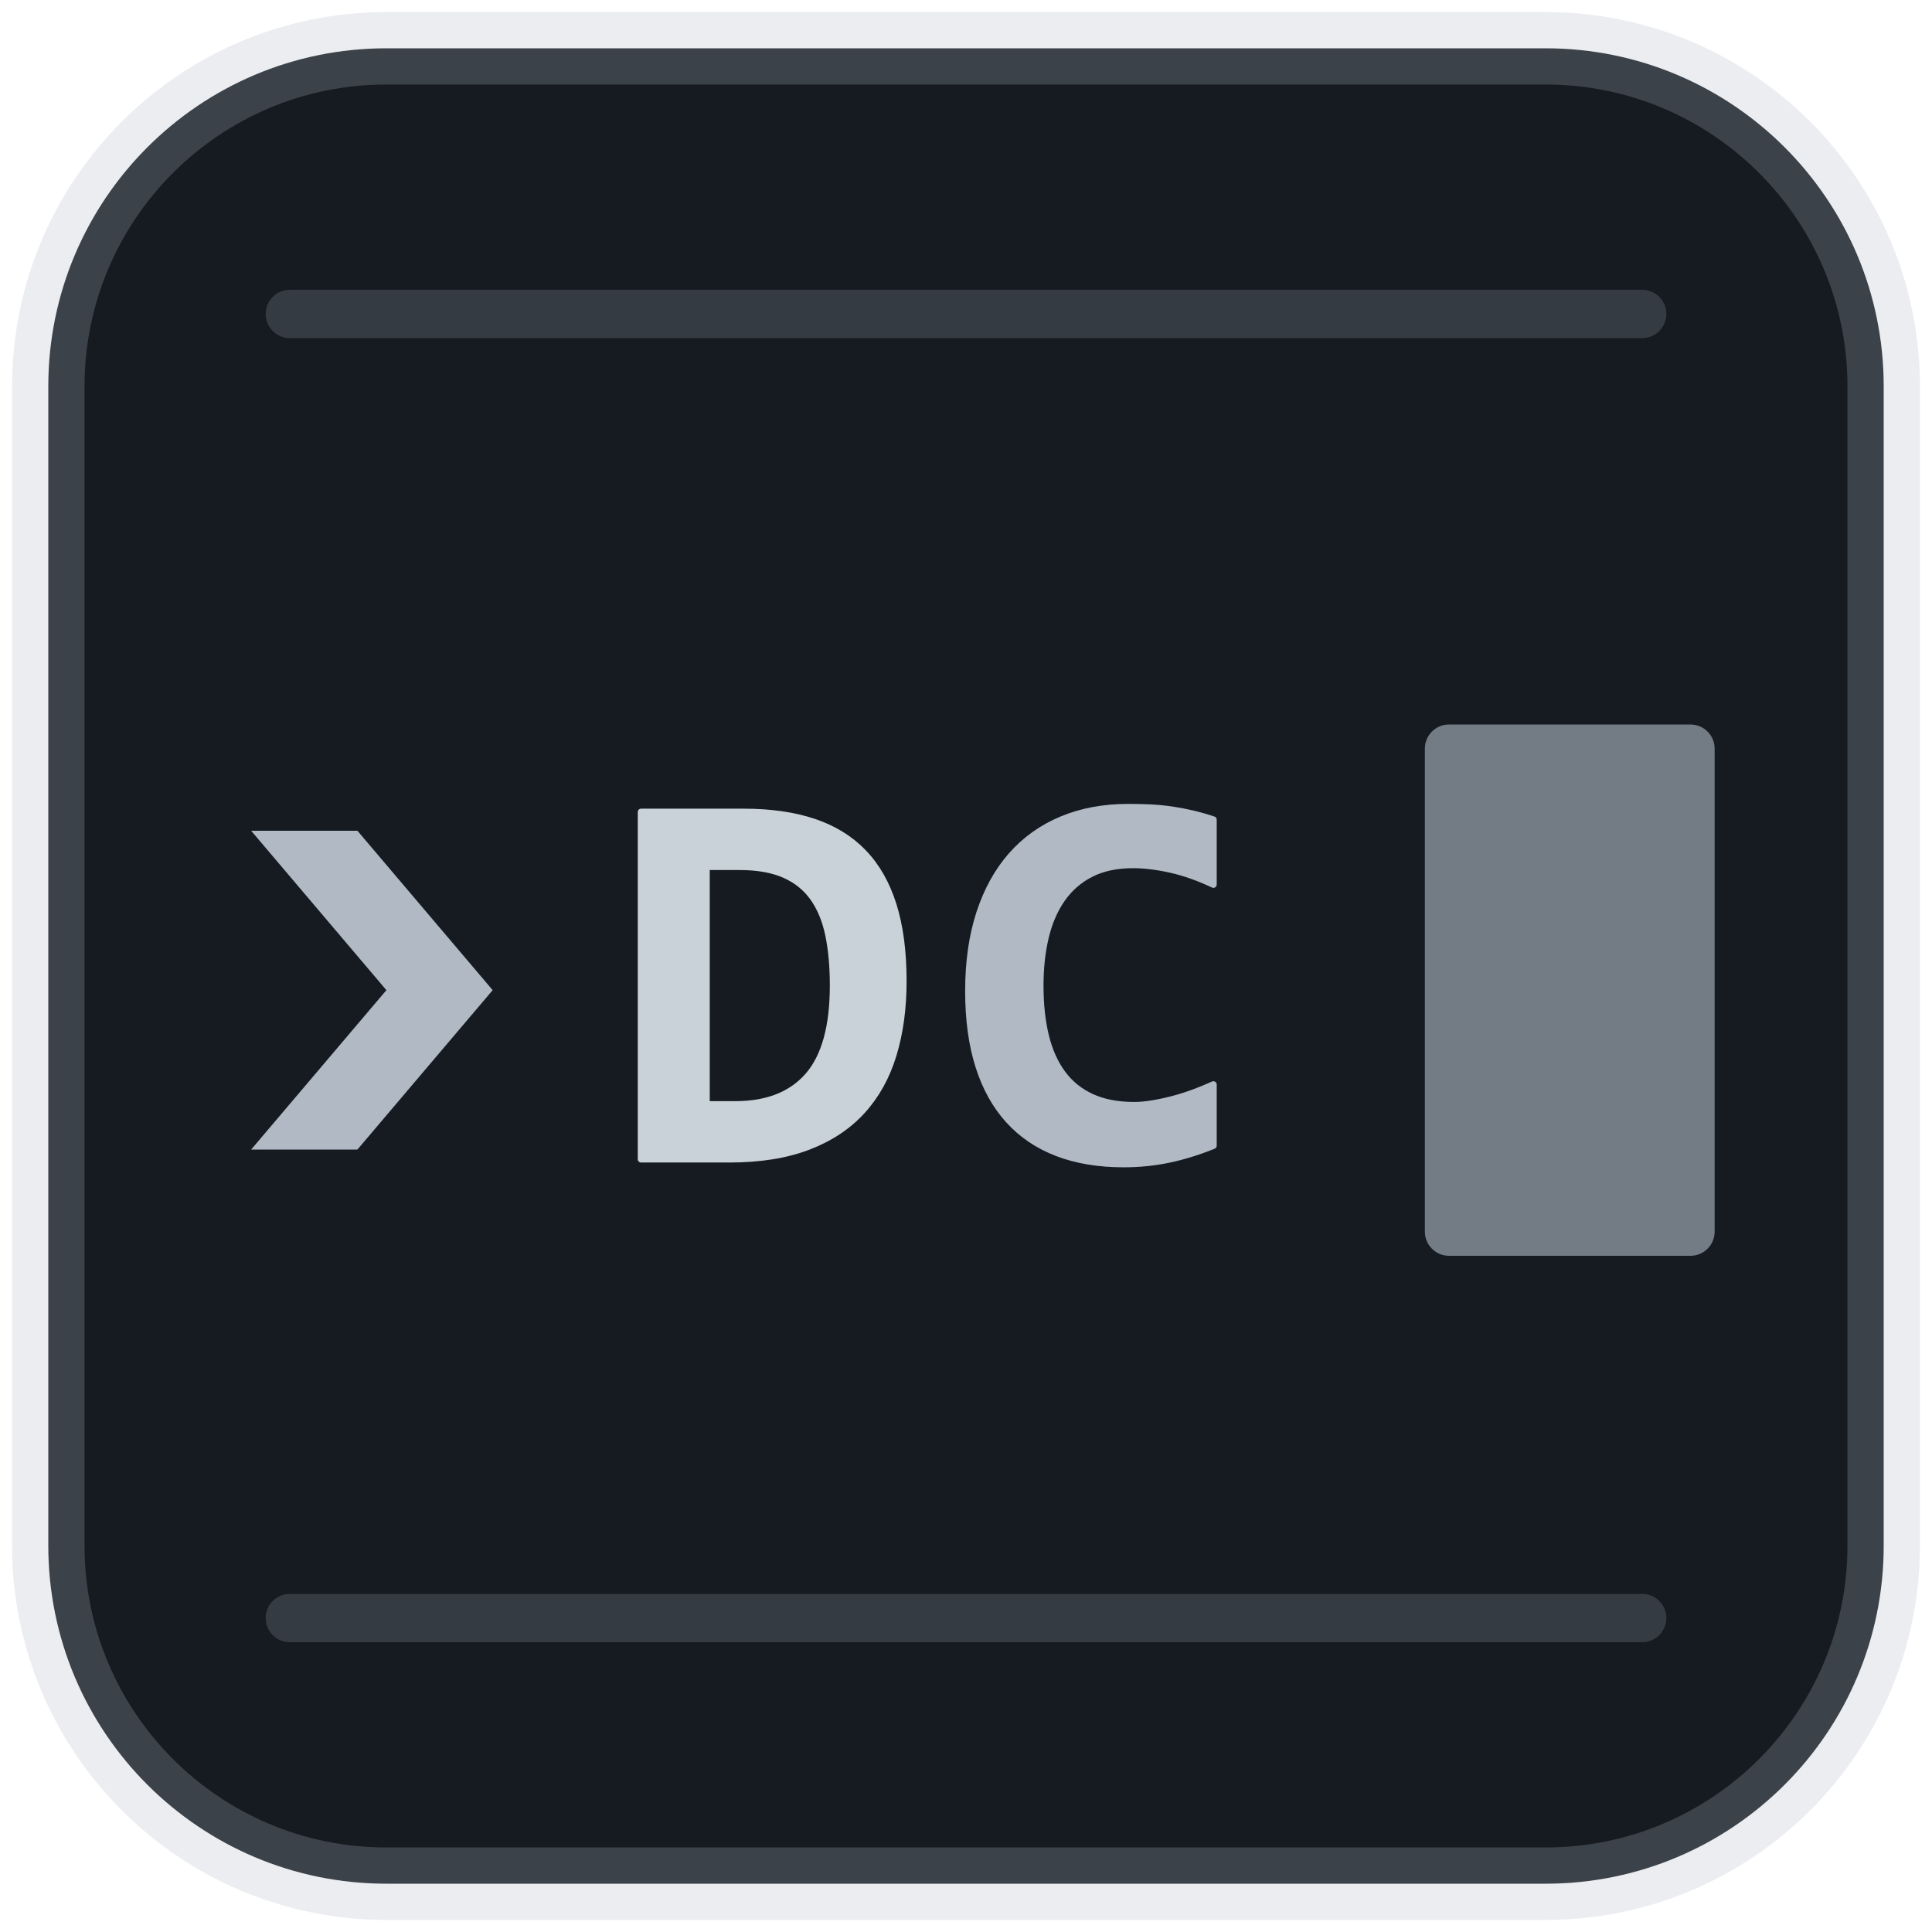
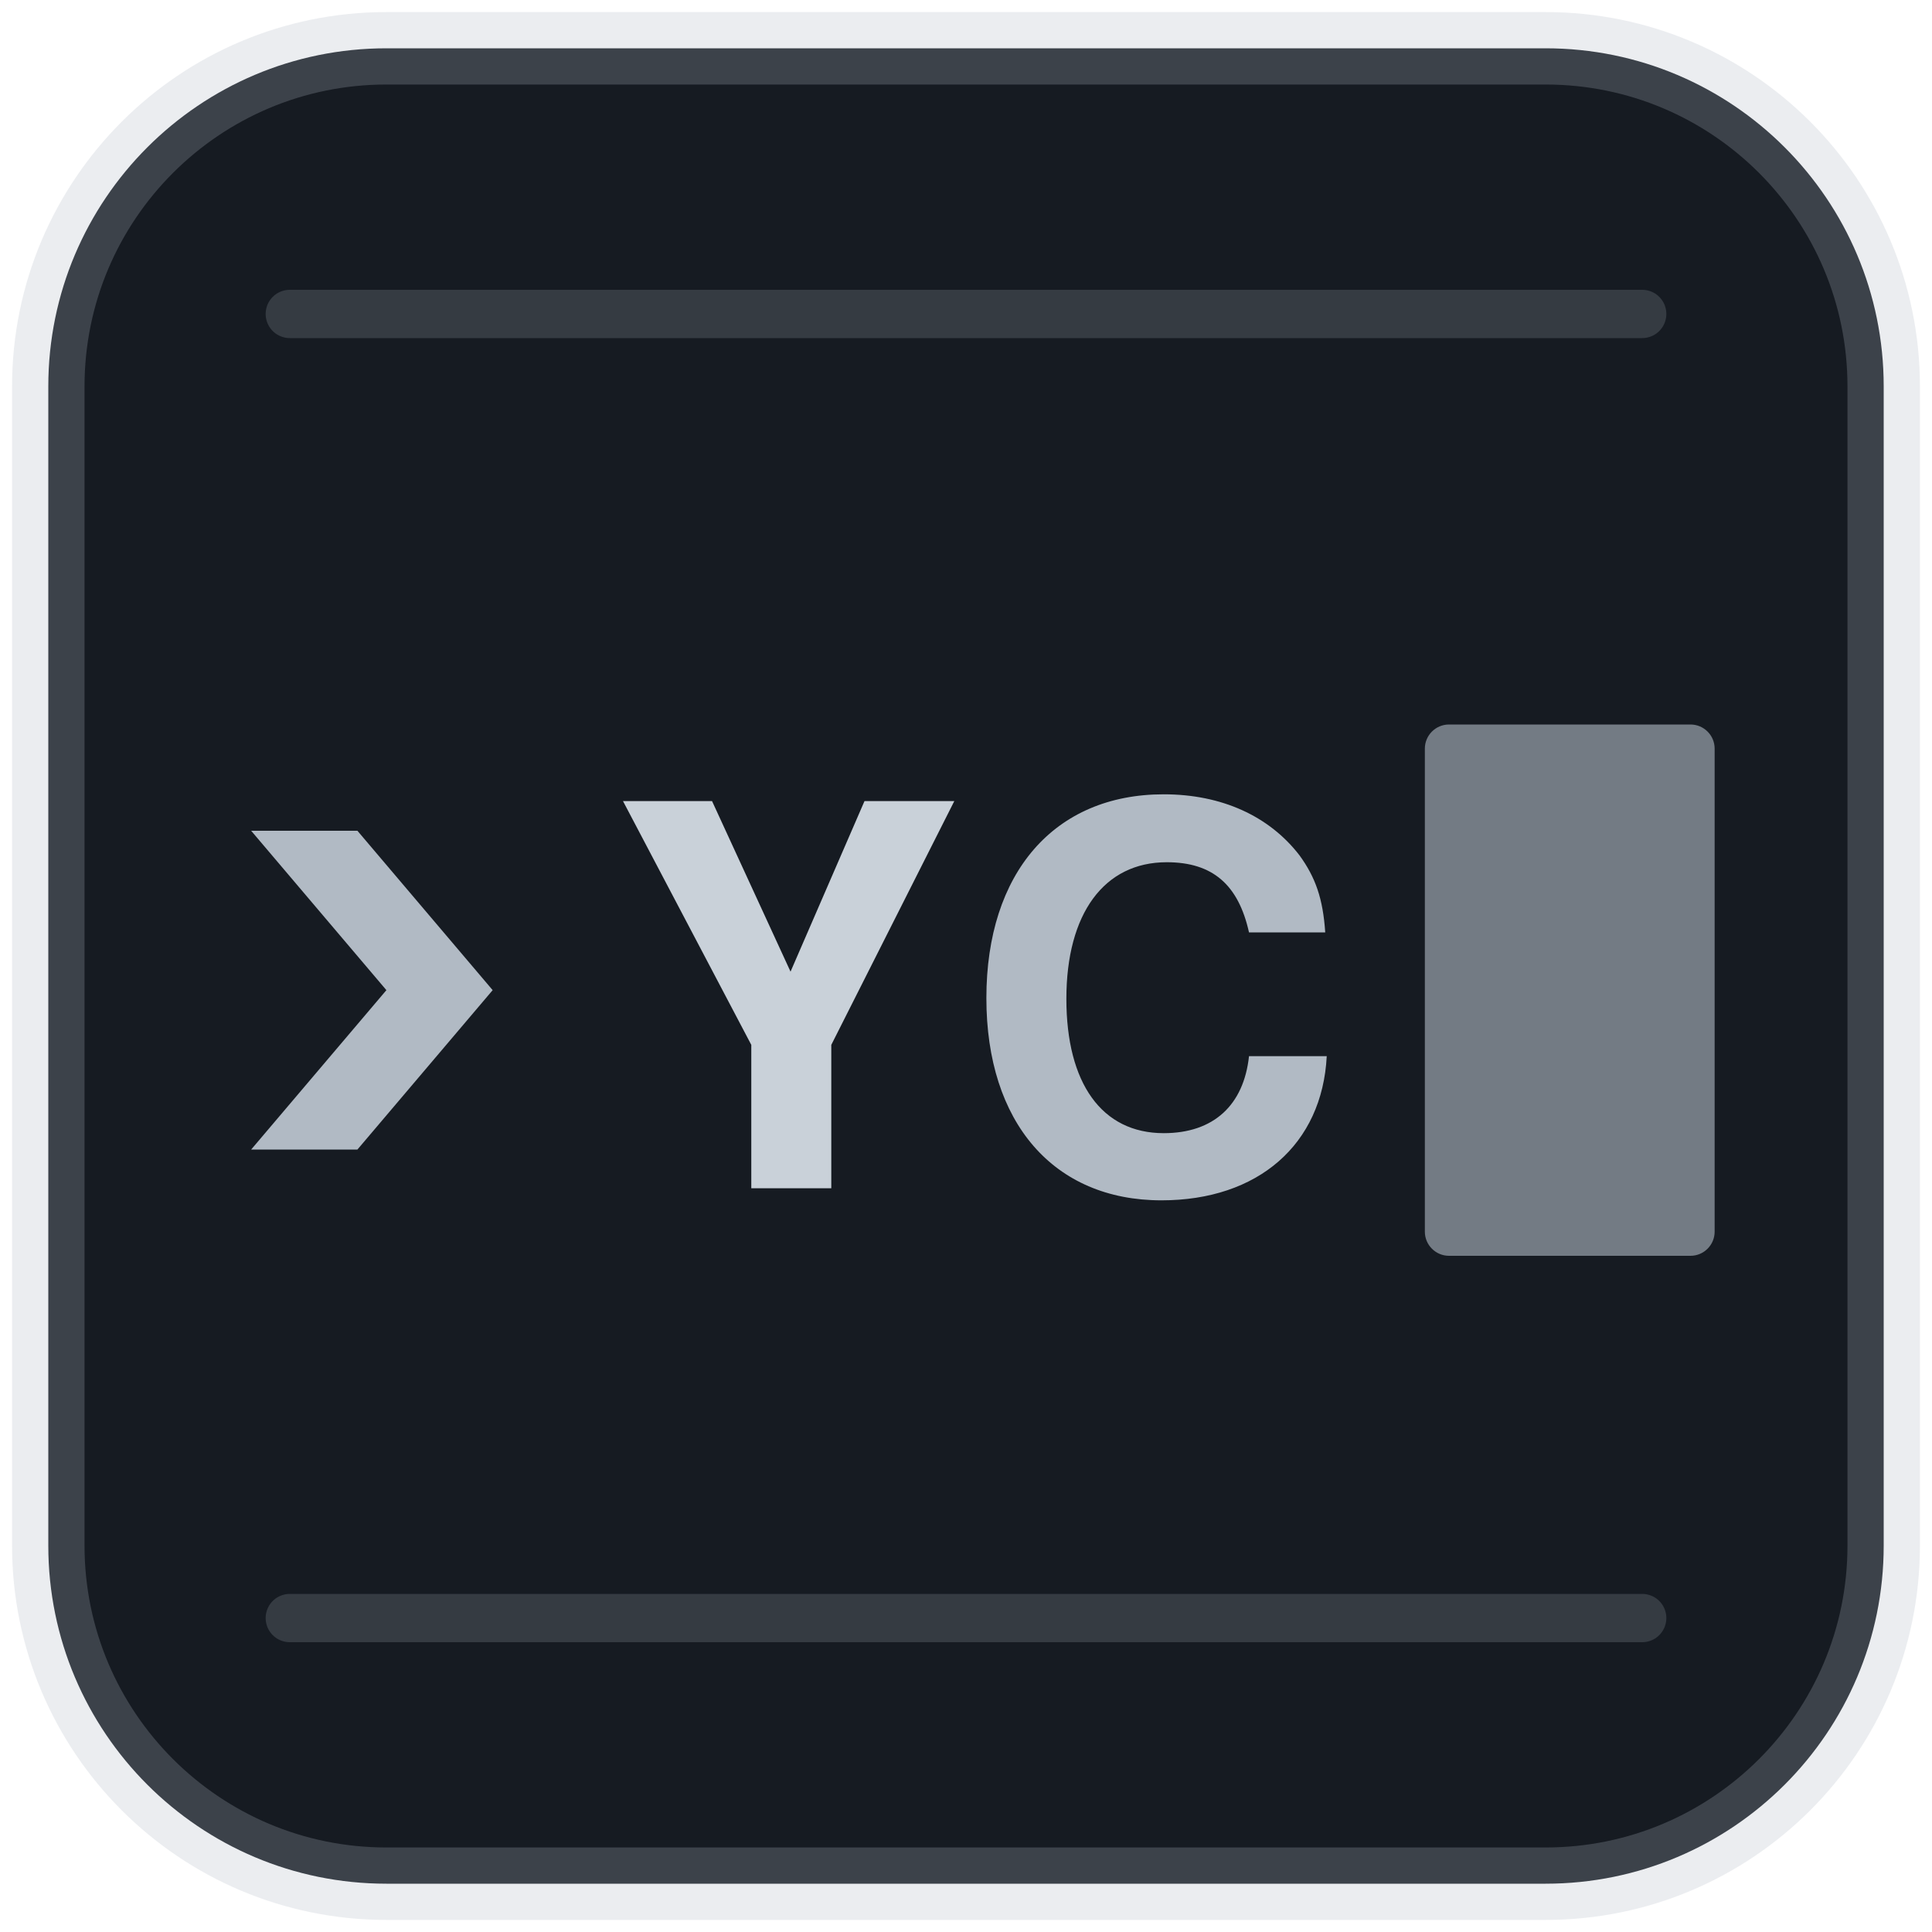
<svg xmlns="http://www.w3.org/2000/svg" width="48" height="48" viewBox="0 0 40 40" fill="none">
  <rect x="1" y="1" width="38" height="38" rx="7" fill="#161B22" stroke="rgba(177,186,196,0.25)" stroke-width="1.5" />
  <line x1="6" y1="6.5" x2="34" y2="6.5" stroke="rgba(177,186,196,0.2)" stroke-width="1" stroke-linecap="round" />
  <line x1="6" y1="33.5" x2="34" y2="33.5" stroke="rgba(177,186,196,0.2)" stroke-width="1" stroke-linecap="round" />
  <polygon points="5.2,17.2 7.4,17.2 10.2,20.5 7.4,23.8 5.2,23.8 8,20.5" fill="#B1BAC4" />
-   <g transform="translate(12.8, 24.0) scale(0.0055, -0.0055)" fill="#C9D1D9" stroke="#C9D1D9" stroke-width="25" stroke-linejoin="round">
-     <path d="M1073 670Q1073 518 1035.5 394.0Q998 270 918.5 182.5Q839 95 715.0 47.5Q591 0 418 0H86V1307H473Q623 1307 735.5 1269.5Q848 1232 923.0 1154.0Q998 1076 1035.5 956.0Q1073 836 1073 670ZM809 654Q809 760 792.0 843.0Q775 926 734.5 983.5Q694 1041 626.0 1071.0Q558 1101 457 1101H332V206H440Q621 206 715.0 314.0Q809 422 809 654Z" />
-   </g>
-   <g transform="translate(19.6, 24.0) scale(0.0055, -0.0055)" fill="#B1BAC4" stroke="#B1BAC4" stroke-width="25" stroke-linejoin="round">
-     <path d="M1004 51Q917 16 835.5 -1.0Q754 -18 666 -18Q525 -18 416.5 23.5Q308 65 233.5 147.0Q159 229 120.5 350.5Q82 472 82 633Q82 798 124.0 926.5Q166 1055 244.0 1143.5Q322 1232 433.5 1278.5Q545 1325 684 1325Q729 1325 768.5 1323.0Q808 1321 846.0 1315.5Q884 1310 923.0 1301.0Q962 1292 1004 1278V1034Q919 1074 842.0 1091.0Q765 1108 702 1108Q609 1108 543.0 1074.5Q477 1041 434.5 980.5Q392 920 372.0 836.5Q352 753 352 653Q352 547 372.5 463.5Q393 380 436.0 322.0Q479 264 546.0 233.5Q613 203 705 203Q738 203 776.5 209.5Q815 216 854.5 226.5Q894 237 932.5 251.5Q971 266 1004 281Z" />
-   </g>
+   <text x="12.6" y="24.6" font-family="'DM Sans','Segoe UI',Helvetica,Arial,sans-serif" font-weight="800" font-size="11" letter-spacing="-0.4" fill="#C9D1D9">Y<tspan fill="#B1BAC4">C</tspan>
+   </text>
  <rect x="29.5" y="15" width="6" height="11" rx="0.5" fill="#B1BAC4" opacity="0.6" />
</svg>
